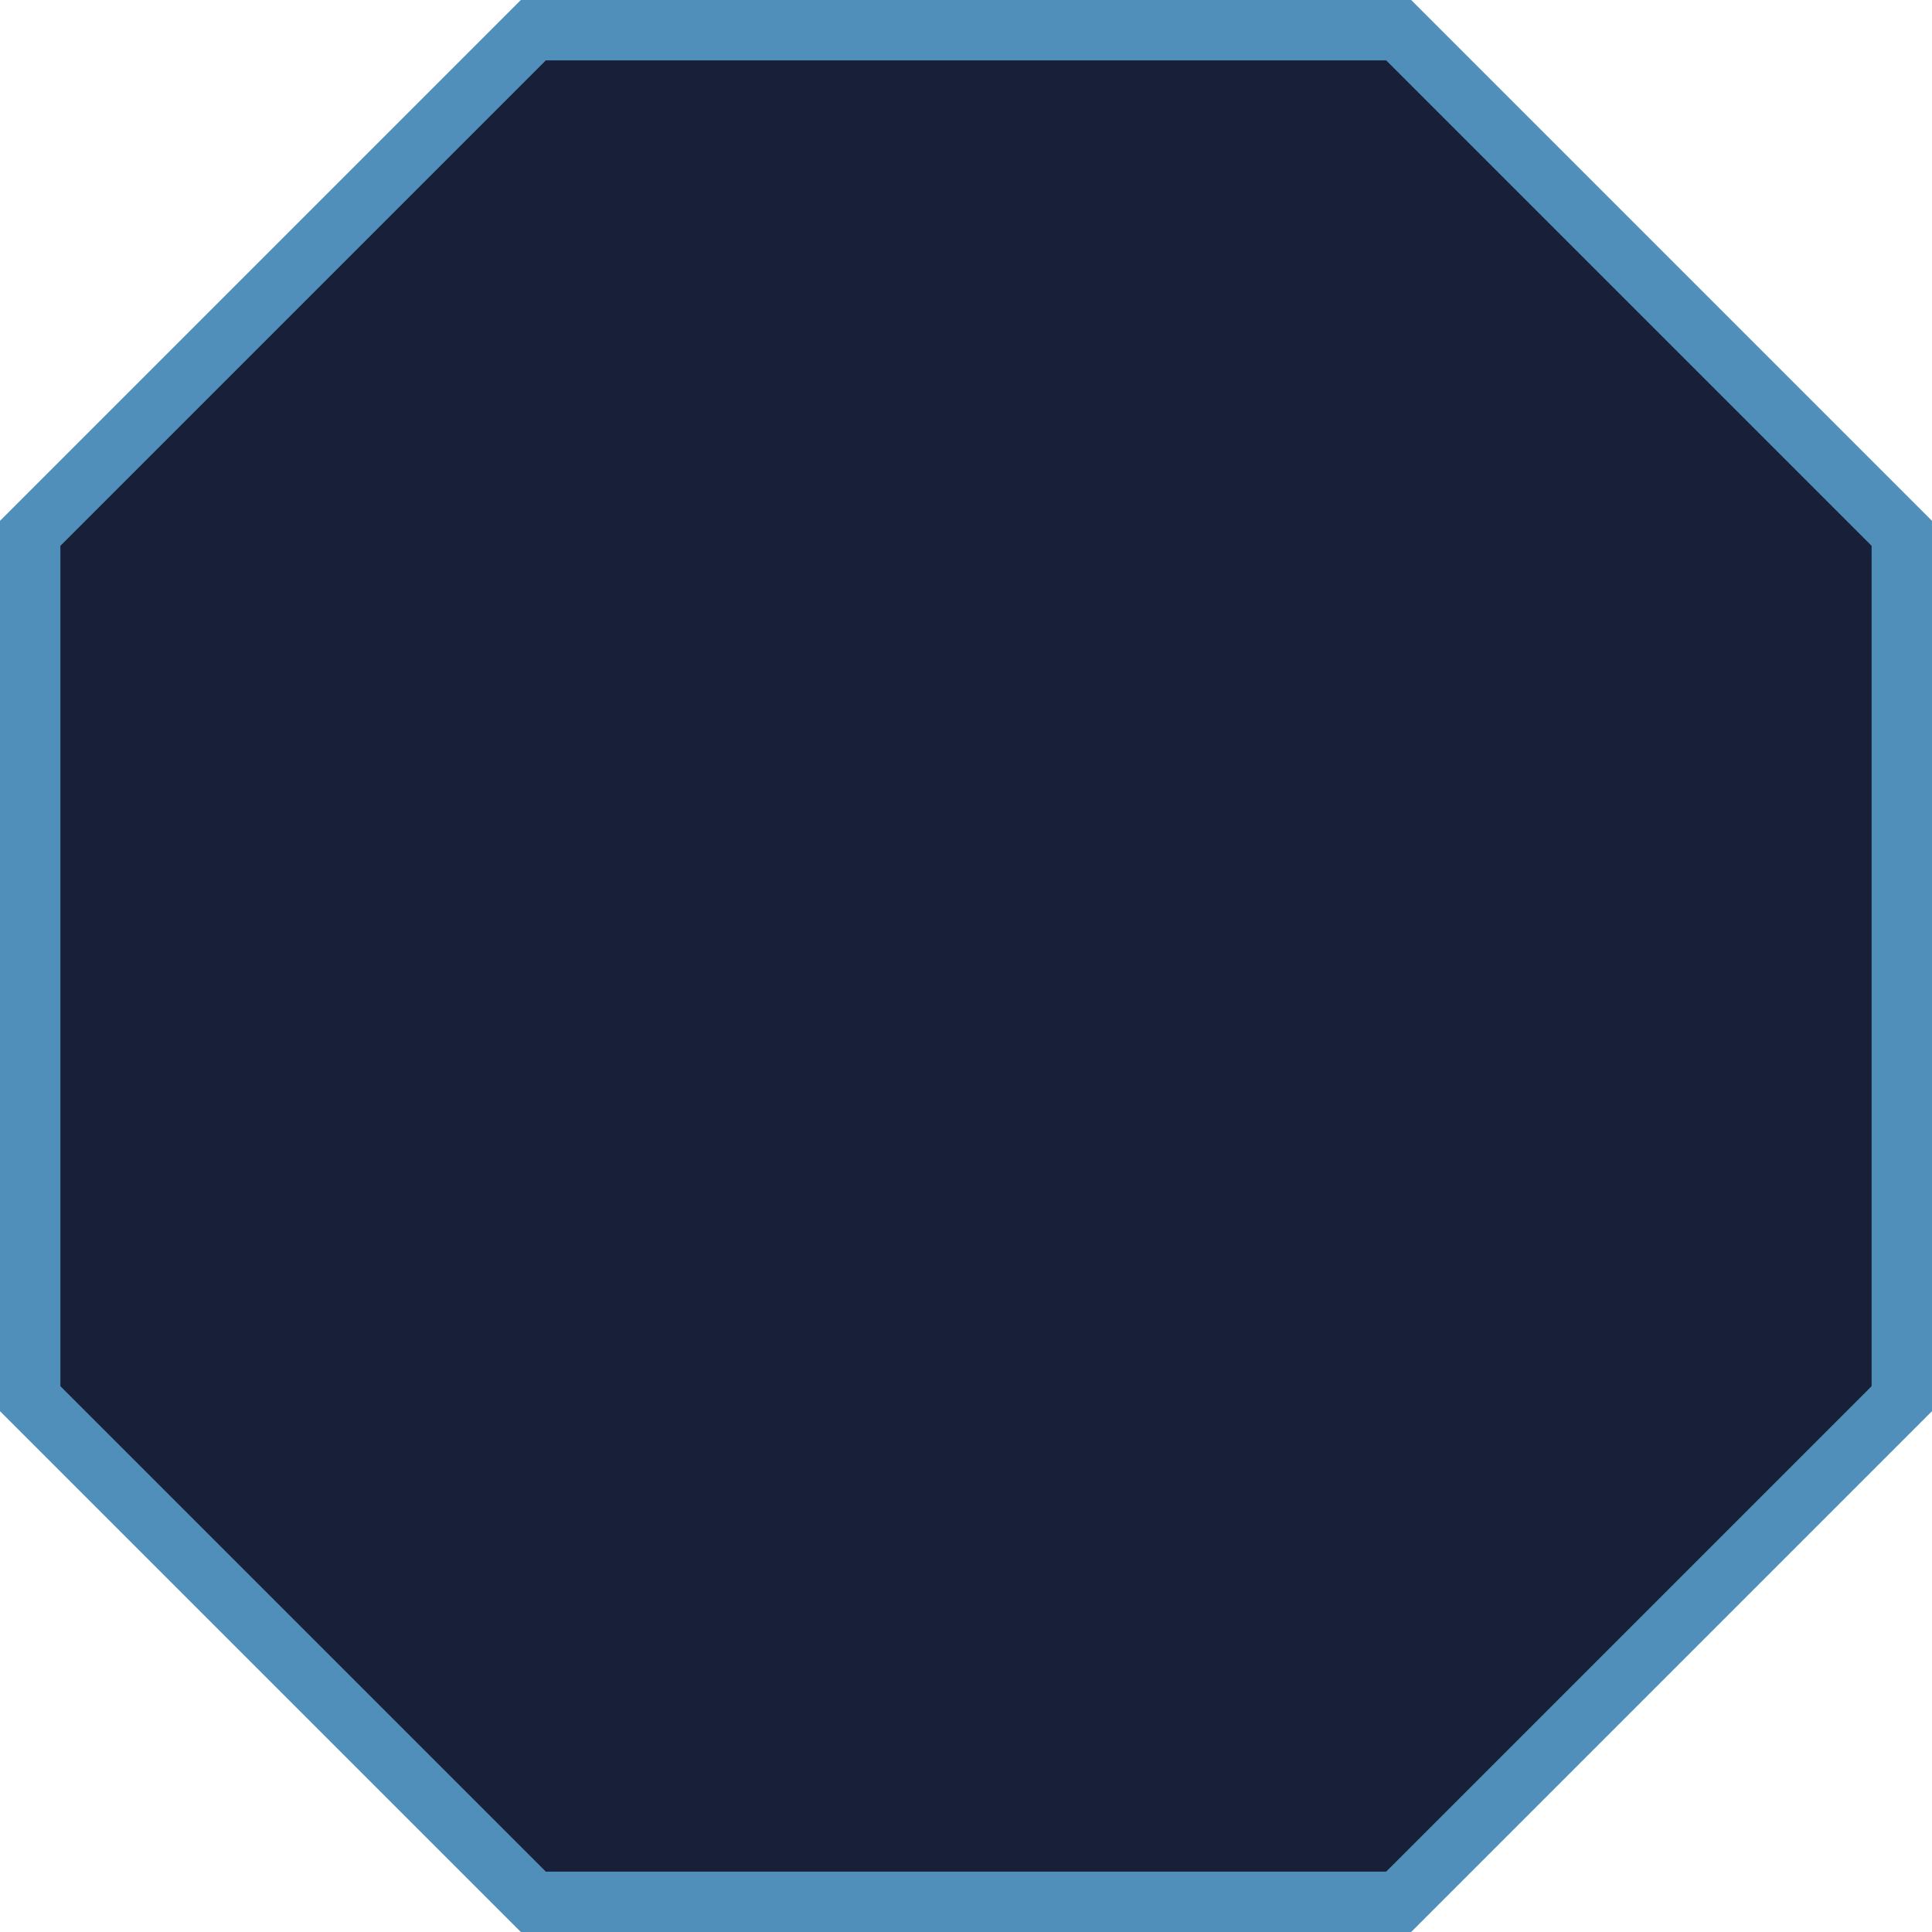
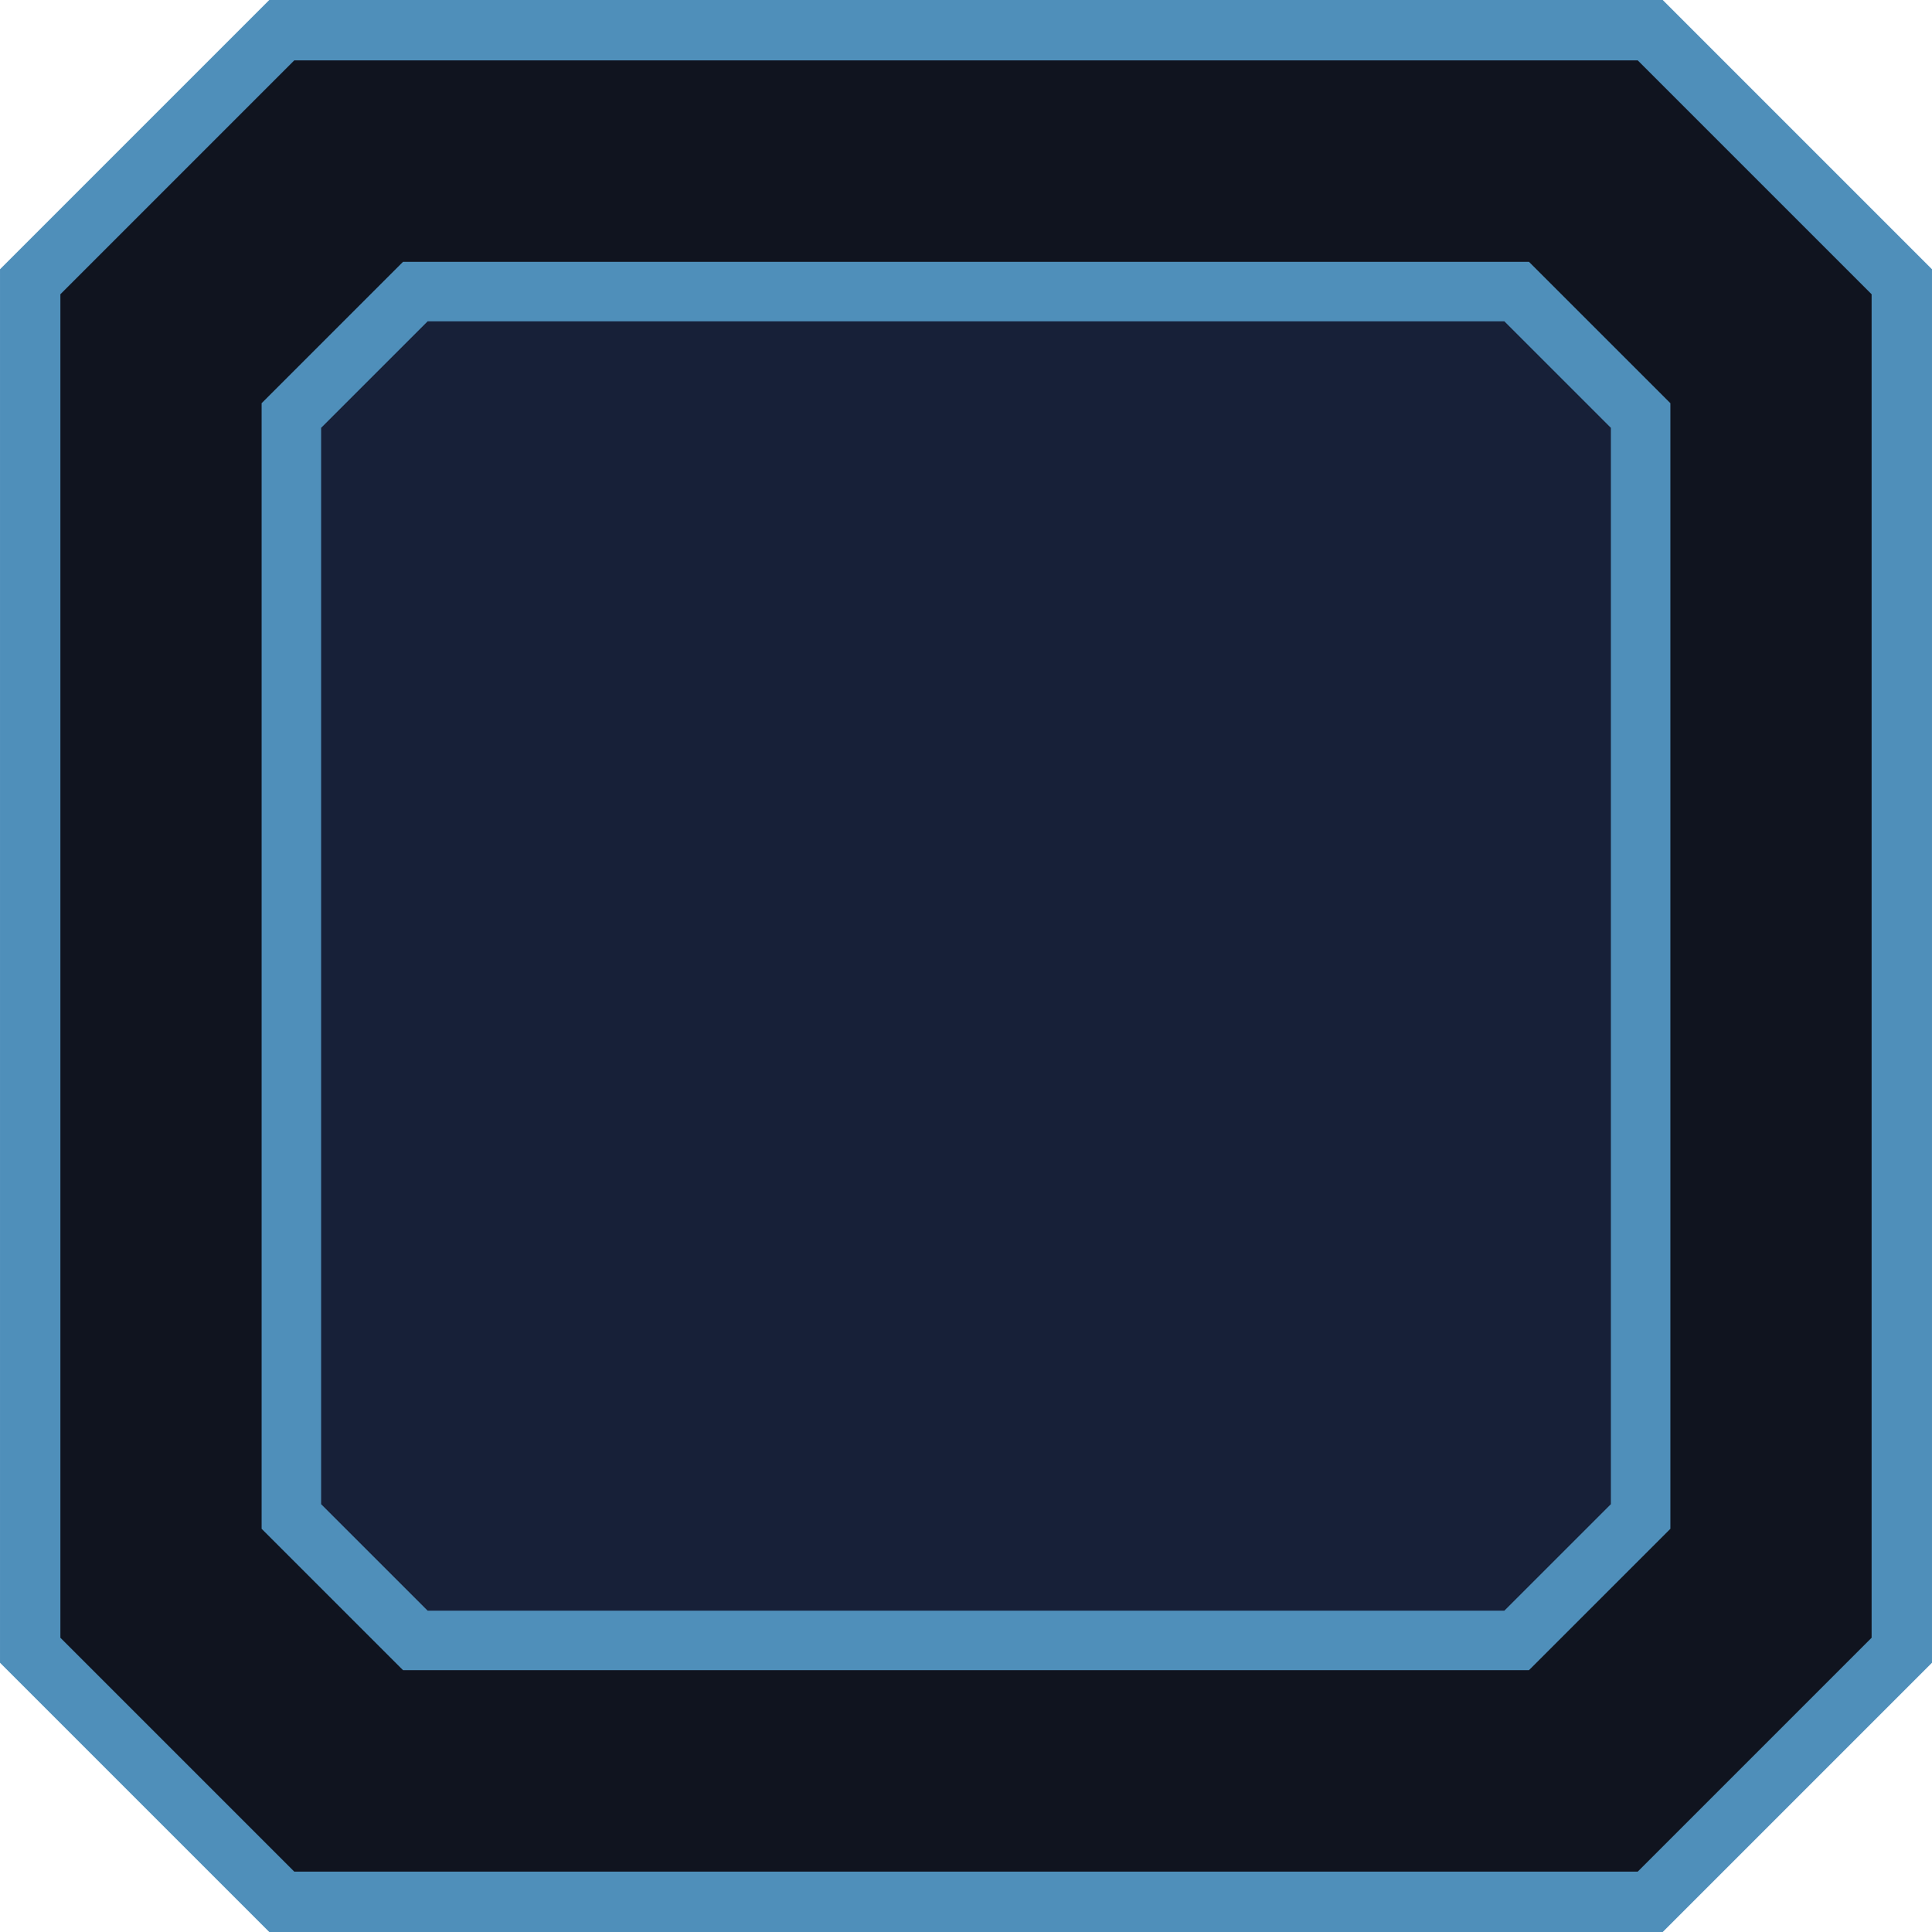
<svg xmlns="http://www.w3.org/2000/svg" width="384" height="384" viewBox="0 0 101.6 101.6" version="1.1" id="svg1">
  <defs id="defs1">
    </defs>
-   <g id="layer1">
-     <path style="fill:#172038;stroke:#4f8fba;stroke-width:3.175;stroke-dasharray:none" id="rect1" width="98.425" height="98.425" x="1.588" y="1.588" d="M 28.046,1.588 H 73.554 l 26.458,26.458 0,45.508 -26.458,26.458 -45.508,0 L 1.588,73.554 V 28.046 Z" />
+   <g id="layer1" transform="translate(-1.001358e-5,-1.001358e-5)">
+     <path style="fill:#10141f;stroke:#4f8fba;stroke-width:3.175;stroke-dasharray:none" id="rect1" width="98.425" height="98.425" x="1.588" y="1.588" d="M 14.817,1.588 H 86.783 L 100.012,14.817 V 86.783 L 86.783,100.012 H 14.817 L 1.588,86.783 V 14.817 Z" />
+     <path style="fill:#172038;stroke:#4f8fba;stroke-width:3.175" id="rect2" width="72" height="72" x="14.8" y="14.8" d="M 21.415,14.8 H 80.185 L 86.8,21.415 V 80.185 L 80.185,86.8 H 21.415 L 14.8,80.185 V 21.415 Z" transform="matrix(0.9854785,0,0,0.9851695,0.737693,0.7533892)" />
  </g>
</svg>
